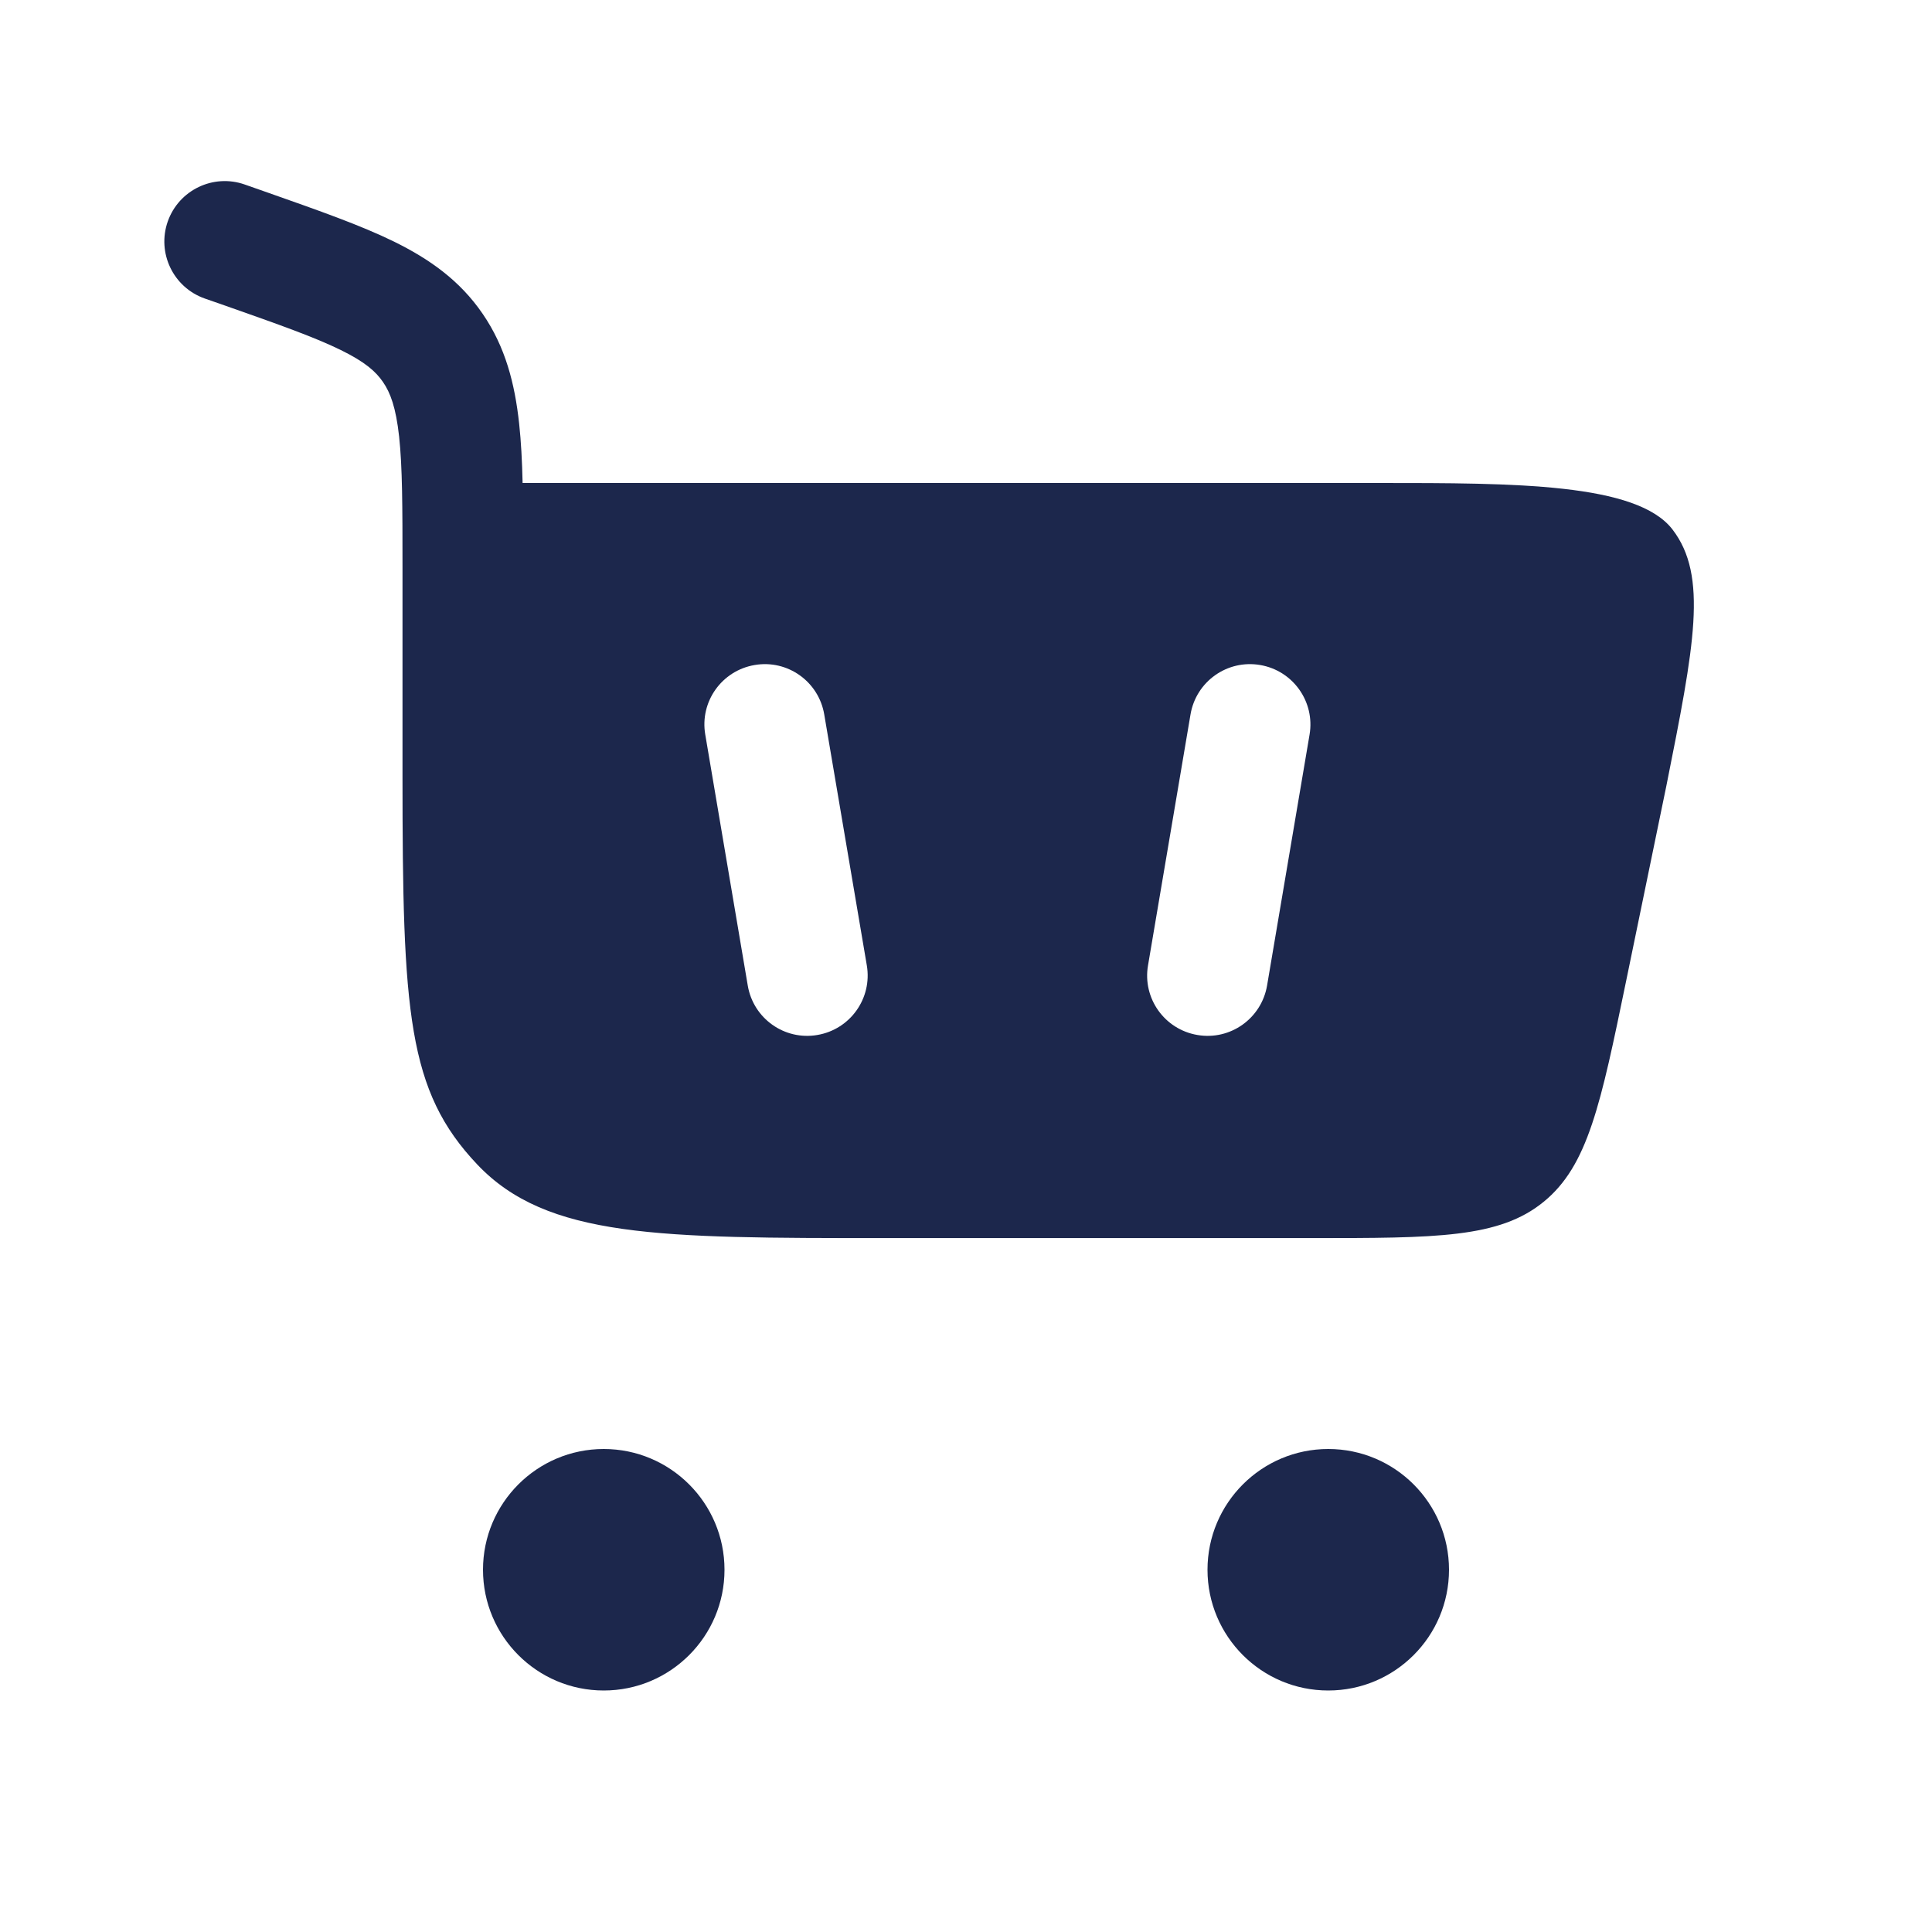
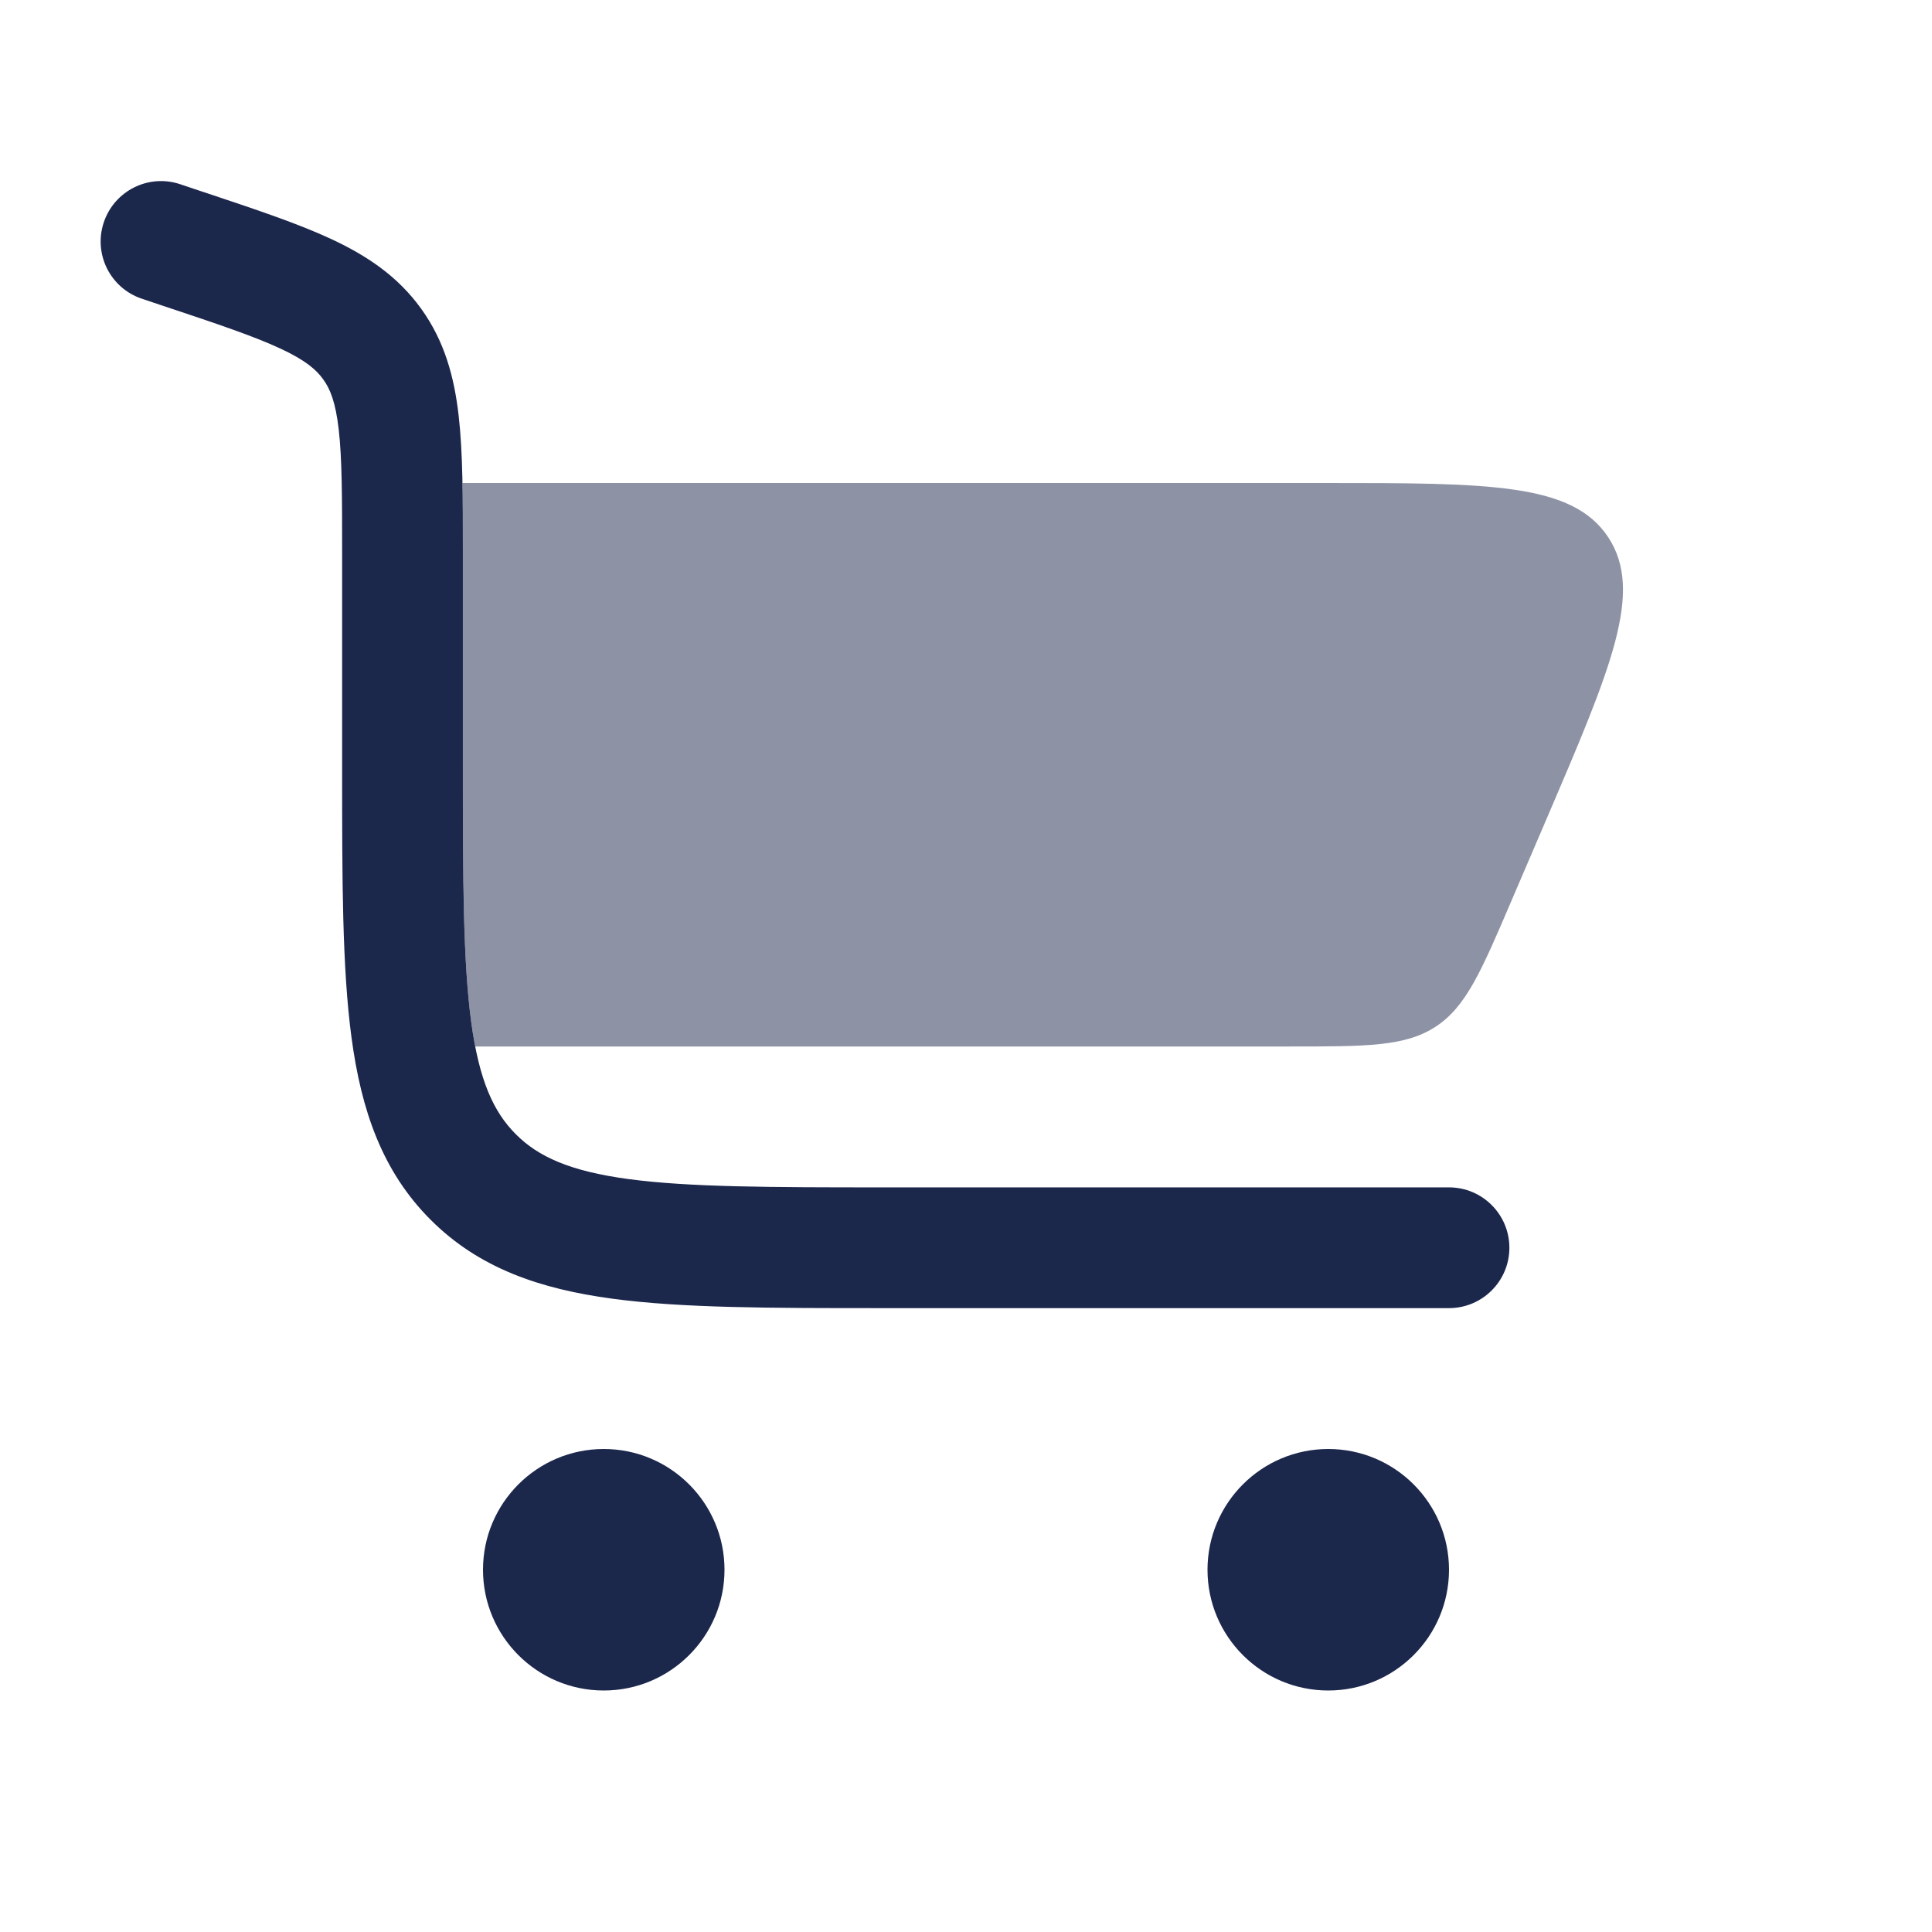
<svg xmlns="http://www.w3.org/2000/svg" width="800px" height="800px" viewBox="0 0 24 24" fill="none">
-   <path fill-rule="evenodd" clip-rule="evenodd" d="M3.04 2.292C2.65 2.155 2.222 2.36 2.084 2.751C1.947 3.142 2.152 3.57 2.543 3.708L2.804 3.799C3.472 4.034 3.911 4.19 4.233 4.348C4.537 4.497 4.67 4.617 4.758 4.746C4.849 4.878 4.918 5.06 4.958 5.423C4.999 5.803 5 6.298 5 7.038L5 9.64C5 12.582 5.063 13.552 5.929 14.466C6.796 15.38 8.19 15.38 10.979 15.38H16.282C17.843 15.38 18.624 15.38 19.175 14.93C19.727 14.481 19.885 13.716 20.2 12.188L20.7 9.763C21.047 8.024 21.22 7.154 20.776 6.577C20.332 6 18.816 6 17.131 6H6.492C6.486 5.73 6.473 5.484 6.449 5.262C6.395 4.765 6.279 4.312 5.997 3.9C5.713 3.484 5.335 3.218 4.894 3.001C4.482 2.799 3.958 2.615 3.342 2.398L3.04 2.292ZM10.239 8.875C10.17 8.466 9.783 8.191 9.375 8.261C8.966 8.33 8.691 8.717 8.761 9.125L9.289 12.243C9.358 12.652 9.745 12.927 10.153 12.857C10.562 12.788 10.837 12.401 10.768 11.993L10.239 8.875ZM15.654 8.261C15.245 8.191 14.858 8.466 14.789 8.875L14.261 11.993C14.191 12.401 14.466 12.788 14.875 12.857C15.283 12.927 15.67 12.652 15.74 12.243L16.268 9.125C16.337 8.717 16.062 8.33 15.654 8.261ZM7.5 18C8.328 18 9 18.672 9 19.5C9 20.328 8.328 21 7.5 21C6.672 21 6 20.328 6 19.5C6 18.672 6.672 18 7.5 18ZM16.5 18C17.328 18 18 18.672 18 19.5C18 20.328 17.328 21 16.5 21C15.672 21 15 20.328 15 19.5C15 18.672 15.672 18 16.5 18Z" fill="#1C274C" />
+   <path fill-rule="evenodd" clip-rule="evenodd" d="M1.289 2.763C1.42 2.37 1.844 2.157 2.237 2.288L2.502 2.377C2.515 2.381 2.529 2.386 2.542 2.39C3.168 2.599 3.697 2.775 4.114 2.969C4.556 3.175 4.94 3.43 5.231 3.834C5.522 4.237 5.643 4.682 5.698 5.167C5.75 5.623 5.75 6.181 5.75 6.841L5.75 9.5C5.75 10.935 5.752 11.937 5.853 12.692C5.952 13.426 6.132 13.814 6.409 14.091C6.686 14.368 7.075 14.548 7.808 14.647C8.564 14.748 9.565 14.75 11 14.75H18C18.414 14.75 18.75 15.086 18.75 15.5C18.75 15.914 18.414 16.25 18 16.25H10.945C9.578 16.25 8.475 16.25 7.608 16.133C6.708 16.012 5.95 15.754 5.349 15.152C4.747 14.55 4.488 13.792 4.367 12.892C4.25 12.025 4.25 10.922 4.25 9.555L4.25 6.883C4.25 6.17 4.249 5.698 4.208 5.337C4.169 4.995 4.101 4.83 4.014 4.711C3.928 4.591 3.793 4.474 3.481 4.329C3.152 4.176 2.704 4.025 2.028 3.8L1.763 3.711C1.37 3.58 1.158 3.156 1.289 2.763Z" fill="#1C274C" />
+   <path opacity="0.5" d="M5.745 6C5.75 6.259 5.75 6.54 5.75 6.841L5.75 9.5C5.75 10.935 5.752 11.937 5.853 12.692C5.868 12.802 5.885 12.905 5.903 13H16.022C16.982 13 17.461 13 17.837 12.752C18.213 12.505 18.402 12.064 18.779 11.182L19.208 10.182C20.018 8.293 20.422 7.349 19.978 6.674C19.533 6 18.506 6 16.451 6H5.745Z" fill="#1C274C" />
+   <path d="M7.5 18C8.328 18 9 18.672 9 19.5C9 20.328 8.328 21 7.5 21C6.672 21 6 20.328 6 19.5C6 18.672 6.672 18 7.5 18Z" fill="#1C274C" />
+   <path d="M18 19.5C18 18.672 17.328 18 16.5 18C15.672 18 15 18.672 15 19.5C15 20.328 15.672 21 16.5 21C17.328 21 18 20.328 18 19.5Z" fill="#1C274C" />
</svg>
